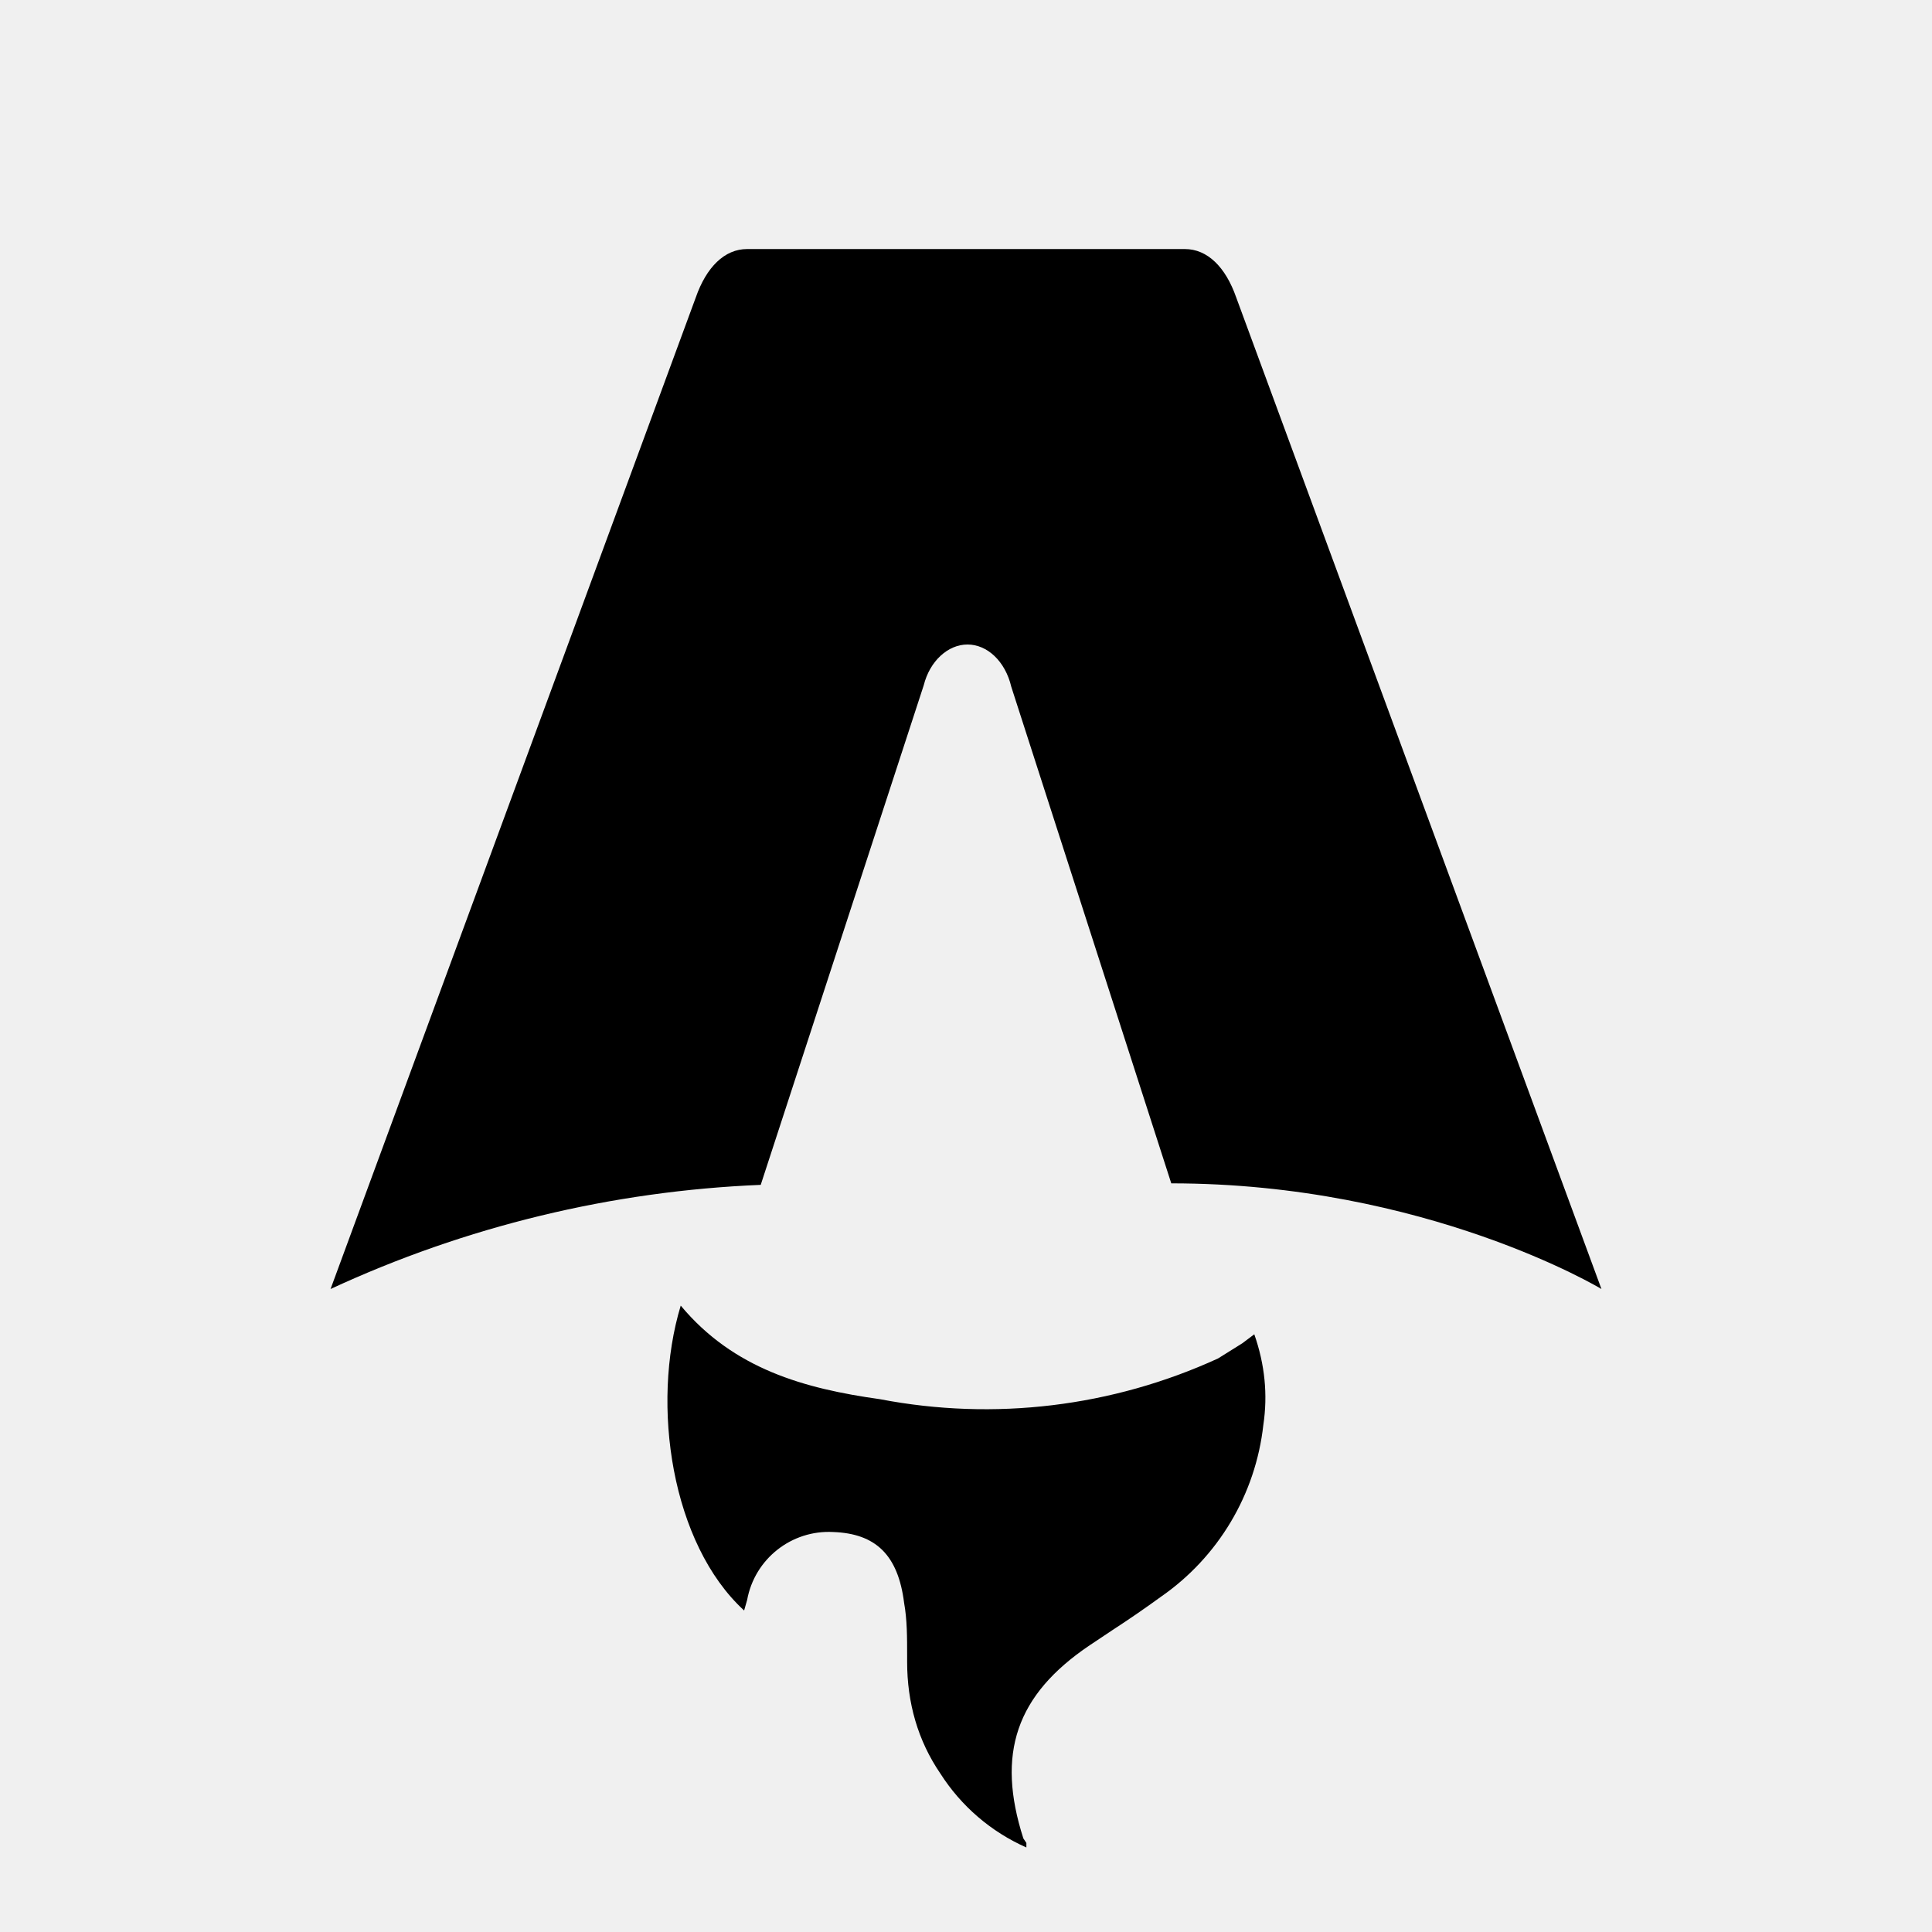
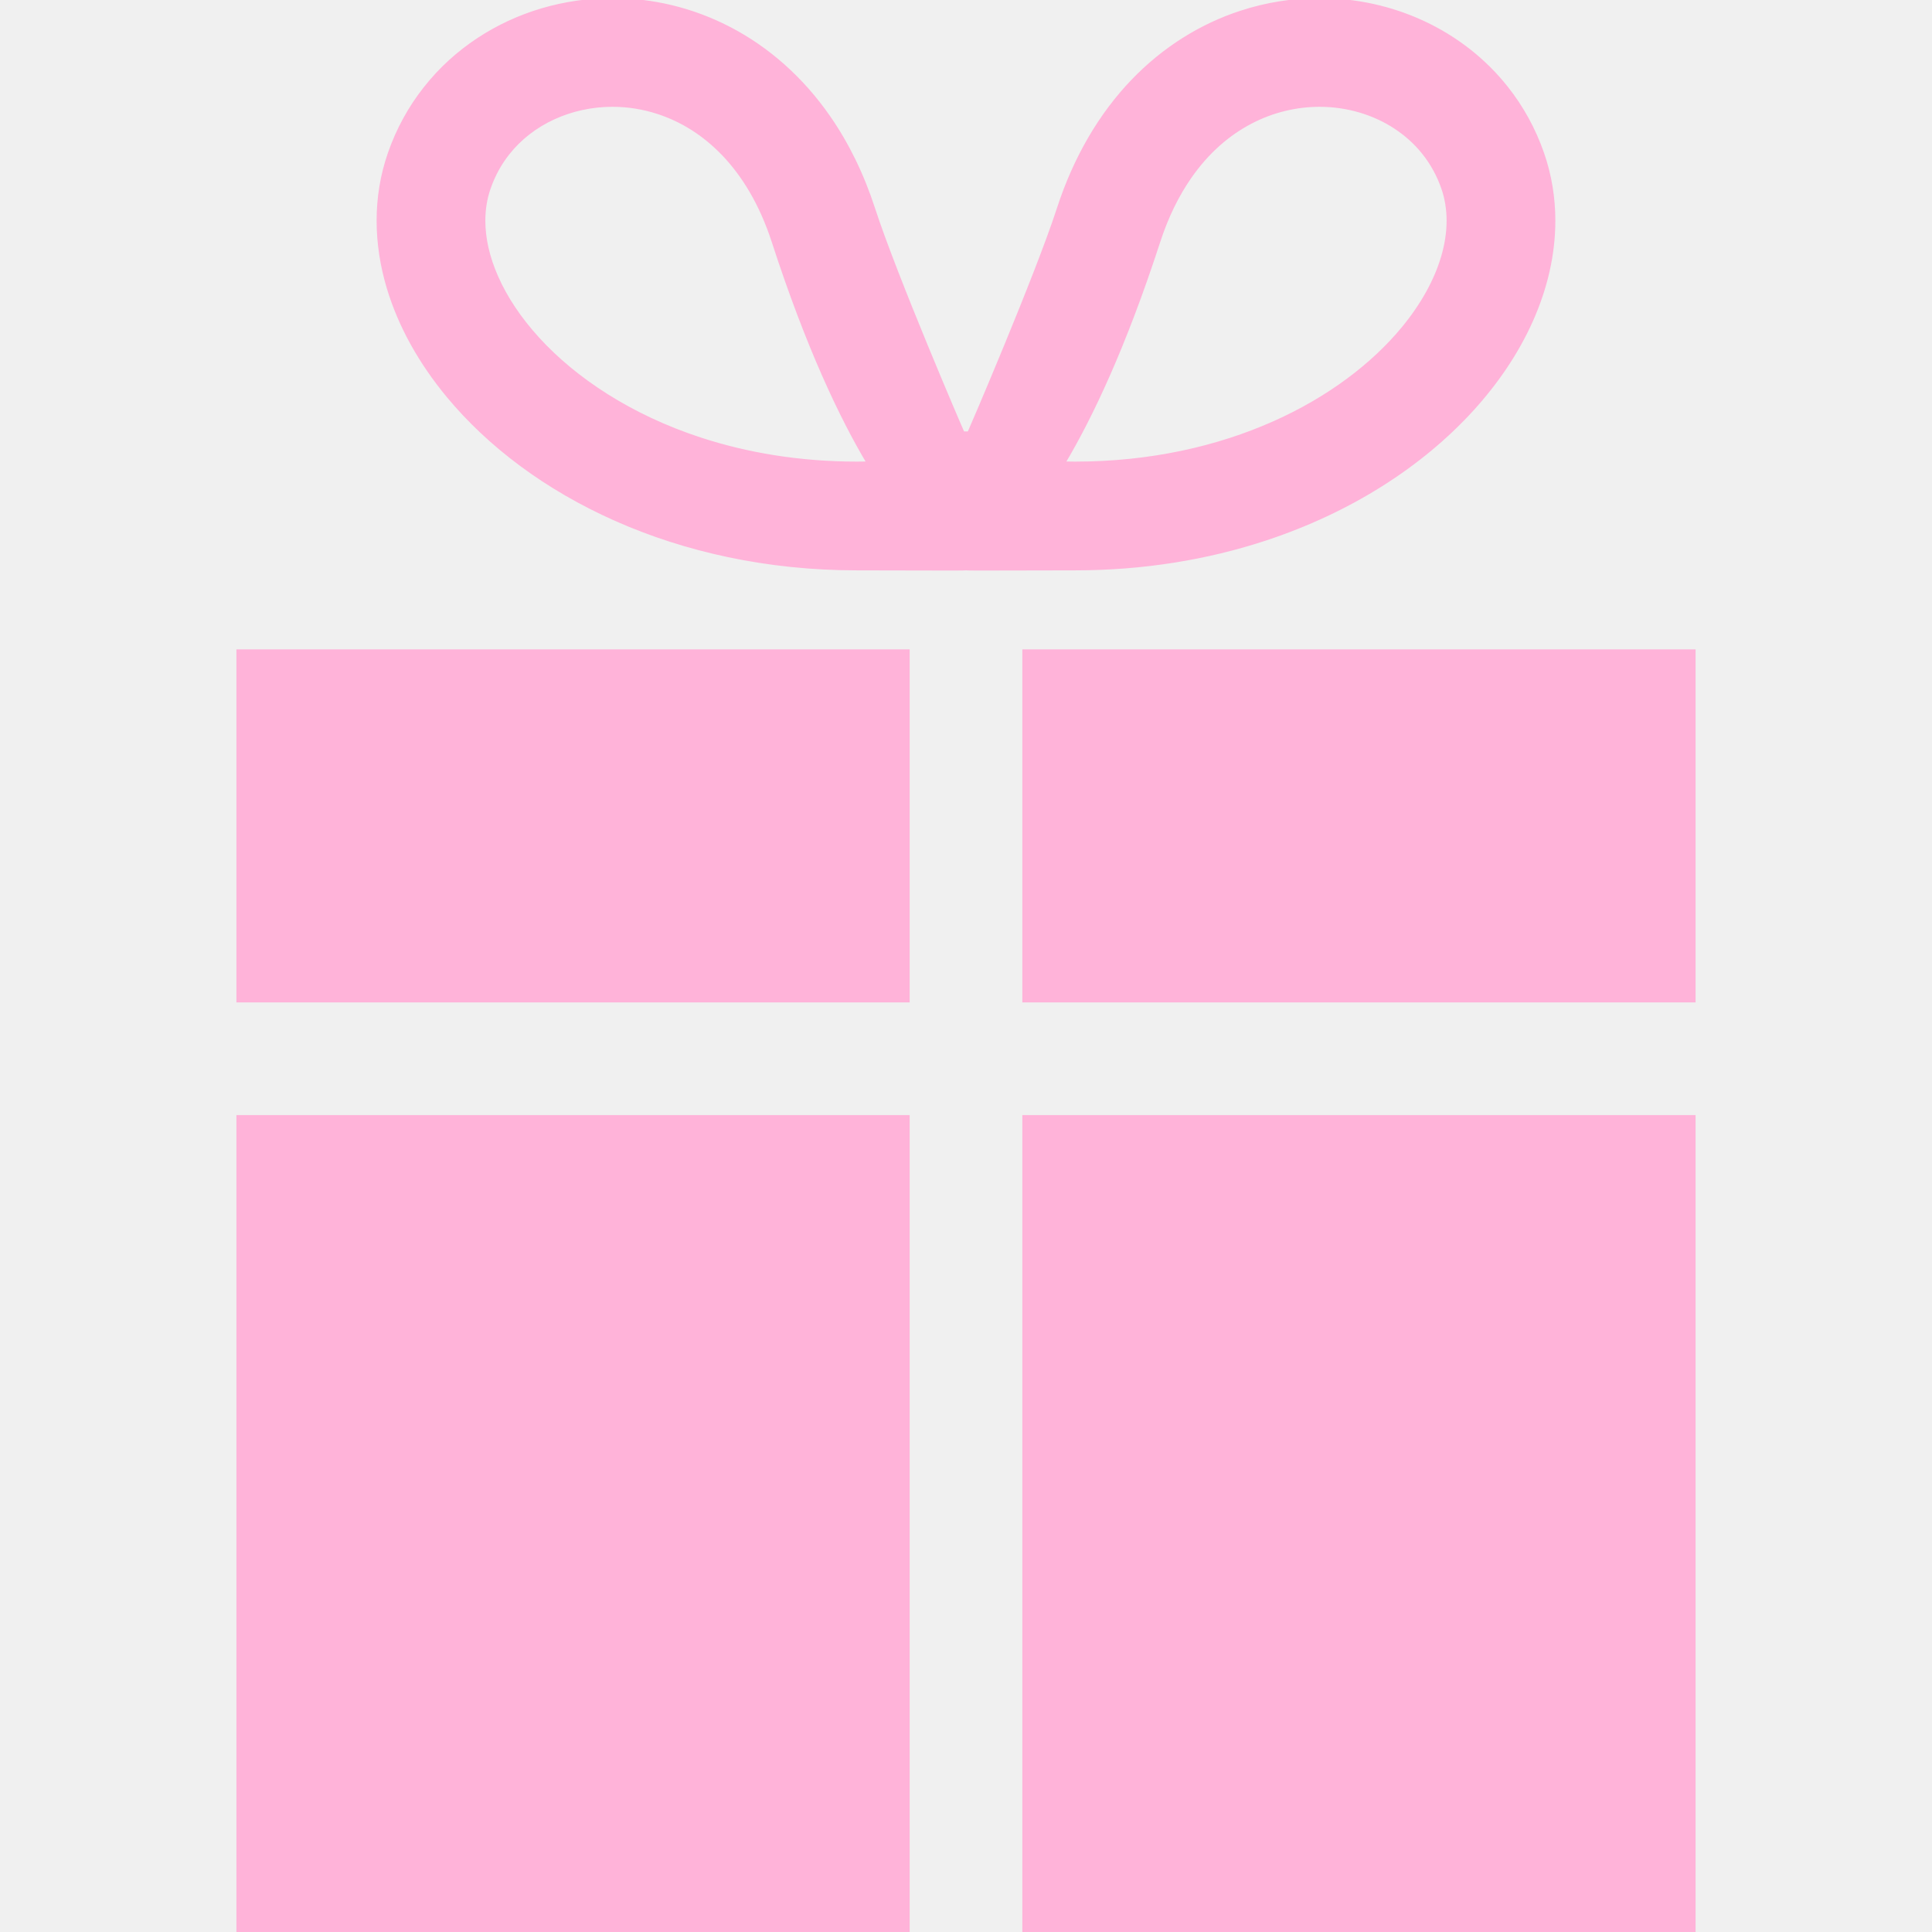
- <svg xmlns="http://www.w3.org/2000/svg" fill="none" viewBox="0 0 128 128">
-   <path d="M50.4 78.5a75.1 75.1 0 0 0-28.5 6.9l24.2-65.7c.7-2 1.9-3.2 3.4-3.2h29c1.5 0 2.7 1.2 3.4 3.2l24.2 65.7s-11.6-7-28.5-7L67 45.5c-.4-1.7-1.6-2.8-2.9-2.8-1.3 0-2.5 1.1-2.9 2.7L50.4 78.5Zm-1.1 28.2Zm-4.2-20.2c-2 6.6-.6 15.8 4.2 20.2a17.5 17.5 0 0 1 .2-.7 5.5 5.5 0 0 1 5.7-4.5c2.8.1 4.3 1.5 4.7 4.7.2 1.1.2 2.3.2 3.5v.4c0 2.7.7 5.2 2.2 7.4a13 13 0 0 0 5.7 4.9v-.3l-.2-.3c-1.8-5.6-.5-9.5 4.4-12.8l1.5-1a73 73 0 0 0 3.2-2.2 16 16 0 0 0 6.8-11.4c.3-2 .1-4-.6-6l-.8.6-1.6 1a37 37 0 0 1-22.4 2.7c-5-.7-9.7-2-13.2-6.2Z" />
-   <style>
-         path { fill: #000; }
-         @media (prefers-color-scheme: dark) {
-             path { fill: #FFF; }
-         }
-     </style>
+ <svg xmlns="http://www.w3.org/2000/svg" version="1.1" id="_x32_" viewBox="0 0 512 512" xml:space="preserve" fill="#ffb3d9" stroke="#ffb3d9">
+   <g id="SVGRepo_bgCarrier" stroke-width="0" />
+   <g id="SVGRepo_tracerCarrier" stroke-linecap="round" stroke-linejoin="round" />
+   <g id="SVGRepo_iconCarrier">
+     <style type="text/css"> .st0{fill:#ffb3d9;} </style>
+     <g>
+       <path class="st0" d="M335.133,142.84c22.712-7.458,41.462-19.608,54.862-34.26c6.69-7.338,12.061-15.307,15.812-23.737 c3.744-8.422,5.876-17.334,5.876-26.342c0.007-5.989-0.957-12-2.953-17.77c-2.23-6.441-5.469-12.286-9.477-17.349 c-6.004-7.616-13.695-13.476-22.2-17.416C368.55,2.034,359.209,0,349.68,0c-6.983,0-14.057,1.1-20.942,3.367 c-10.335,3.39-20.249,9.468-28.603,18.207c-8.368,8.745-15.148,20.113-19.6,33.853c-5.816,17.868-23.232,58.411-23.714,59.405 h-1.657c-0.49-0.994-17.899-41.537-23.714-59.405c-2.975-9.167-6.96-17.273-11.789-24.24 c-7.232-10.464-16.339-18.366-26.268-23.533C183.465,2.471,172.768-0.008,162.305,0c-12.693,0.008-25.093,3.616-35.578,10.546 c-5.235,3.457-9.996,7.766-13.989,12.836c-4.015,5.062-7.254,10.908-9.484,17.349c-2.004,5.778-2.953,11.789-2.945,17.77 c0,5.996,0.941,11.969,2.681,17.77c3.051,10.154,8.482,19.789,15.759,28.587c10.938,13.198,26.064,24.565,44.436,32.723 c18.366,8.151,40.015,13.07,63.925,13.07c13.544-0.008,28.362,0.112,28.882,0c0.52,0.112,15.33-0.008,28.889,0 C303.088,150.652,319.999,147.804,335.133,142.84z M315.209,46.998c4.783-6.908,10.358-11.608,16.241-14.682 c5.891-3.073,12.128-4.497,18.23-4.512c7.397,0,14.523,2.139,20.233,5.936c2.878,1.898,5.401,4.196,7.511,6.87 c2.109,2.674,3.811,5.725,5.024,9.213c0.95,2.734,1.408,5.604,1.416,8.67c0,3.073-0.482,6.35-1.514,9.785 c-1.793,6.019-5.296,12.52-10.546,18.848c-7.834,9.484-19.533,18.494-34.282,25.032c-14.765,6.554-32.55,10.674-52.64,10.674 c-1.078,0-2.124-0.014-3.134-0.044c7.307-12.249,16.136-30.795,25.236-58.773C309.197,57.213,312.015,51.616,315.209,46.998z M131.601,73.551c-2.388-5.363-3.48-10.455-3.48-15.05c0-3.074,0.467-5.937,1.416-8.664l0.008-0.014 c1.205-3.488,2.908-6.539,5.025-9.213c3.156-4.008,7.269-7.186,12.038-9.393c4.761-2.208,10.154-3.412,15.699-3.412 c4.068,0,8.196,0.64,12.241,1.981c6.072,2.004,11.94,5.537,17.205,11.028c5.251,5.491,9.936,13.001,13.258,23.209 c9.092,27.97,17.928,46.516,25.236,58.772c-1.017,0.023-2.056,0.038-3.134,0.038c-15.306,0-29.281-2.388-41.596-6.425 c-18.471-6.042-33.206-15.857-42.991-26.584C137.619,84.459,133.965,78.892,131.601,73.551z" />
+       <polygon class="st0" points="271.427,172.595 271.427,265.152 448.844,265.152 448.844,263.774 448.844,233.379 448.844,172.595 " />
+       <polygon class="st0" points="63.156,233.379 63.156,263.774 63.156,265.152 240.573,265.152 240.573,172.595 63.156,172.595 " />
+       <rect x="271.427" y="296.007" class="st0" width="177.416" height="215.993" />
+       <rect x="63.156" y="296.007" class="st0" width="177.416" height="215.993" />
+     </g>
+   </g>
</svg>
